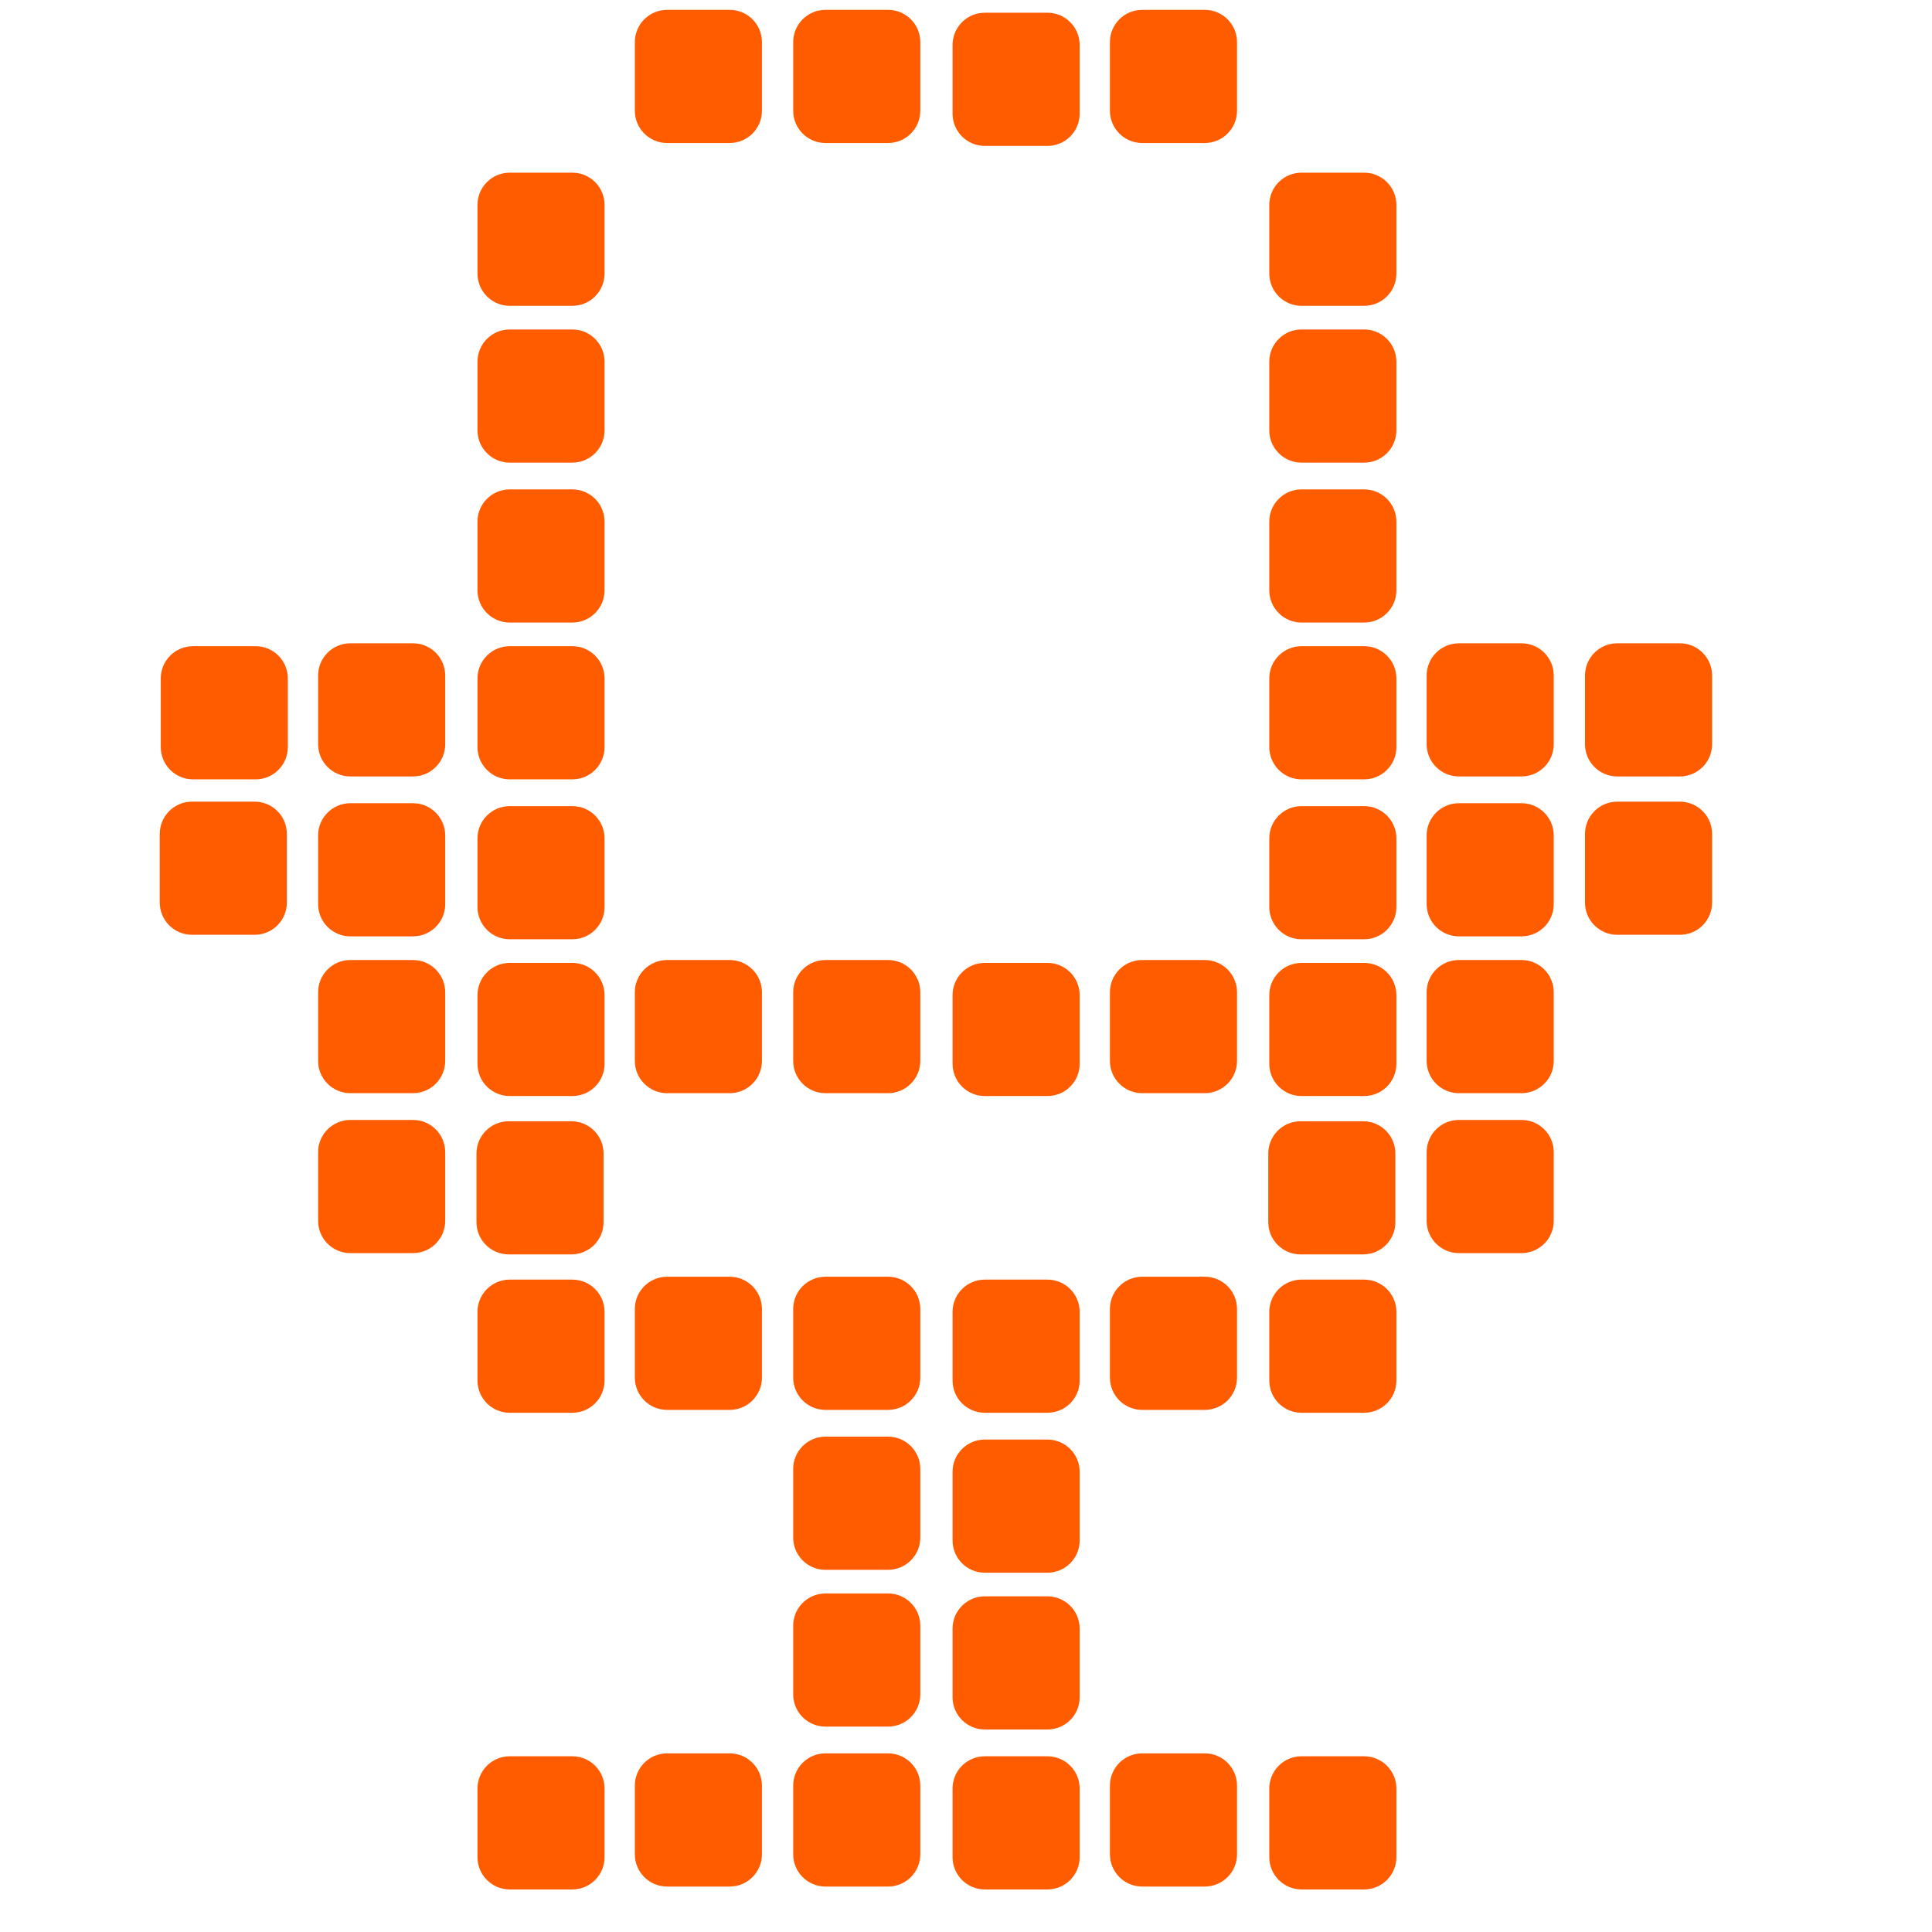
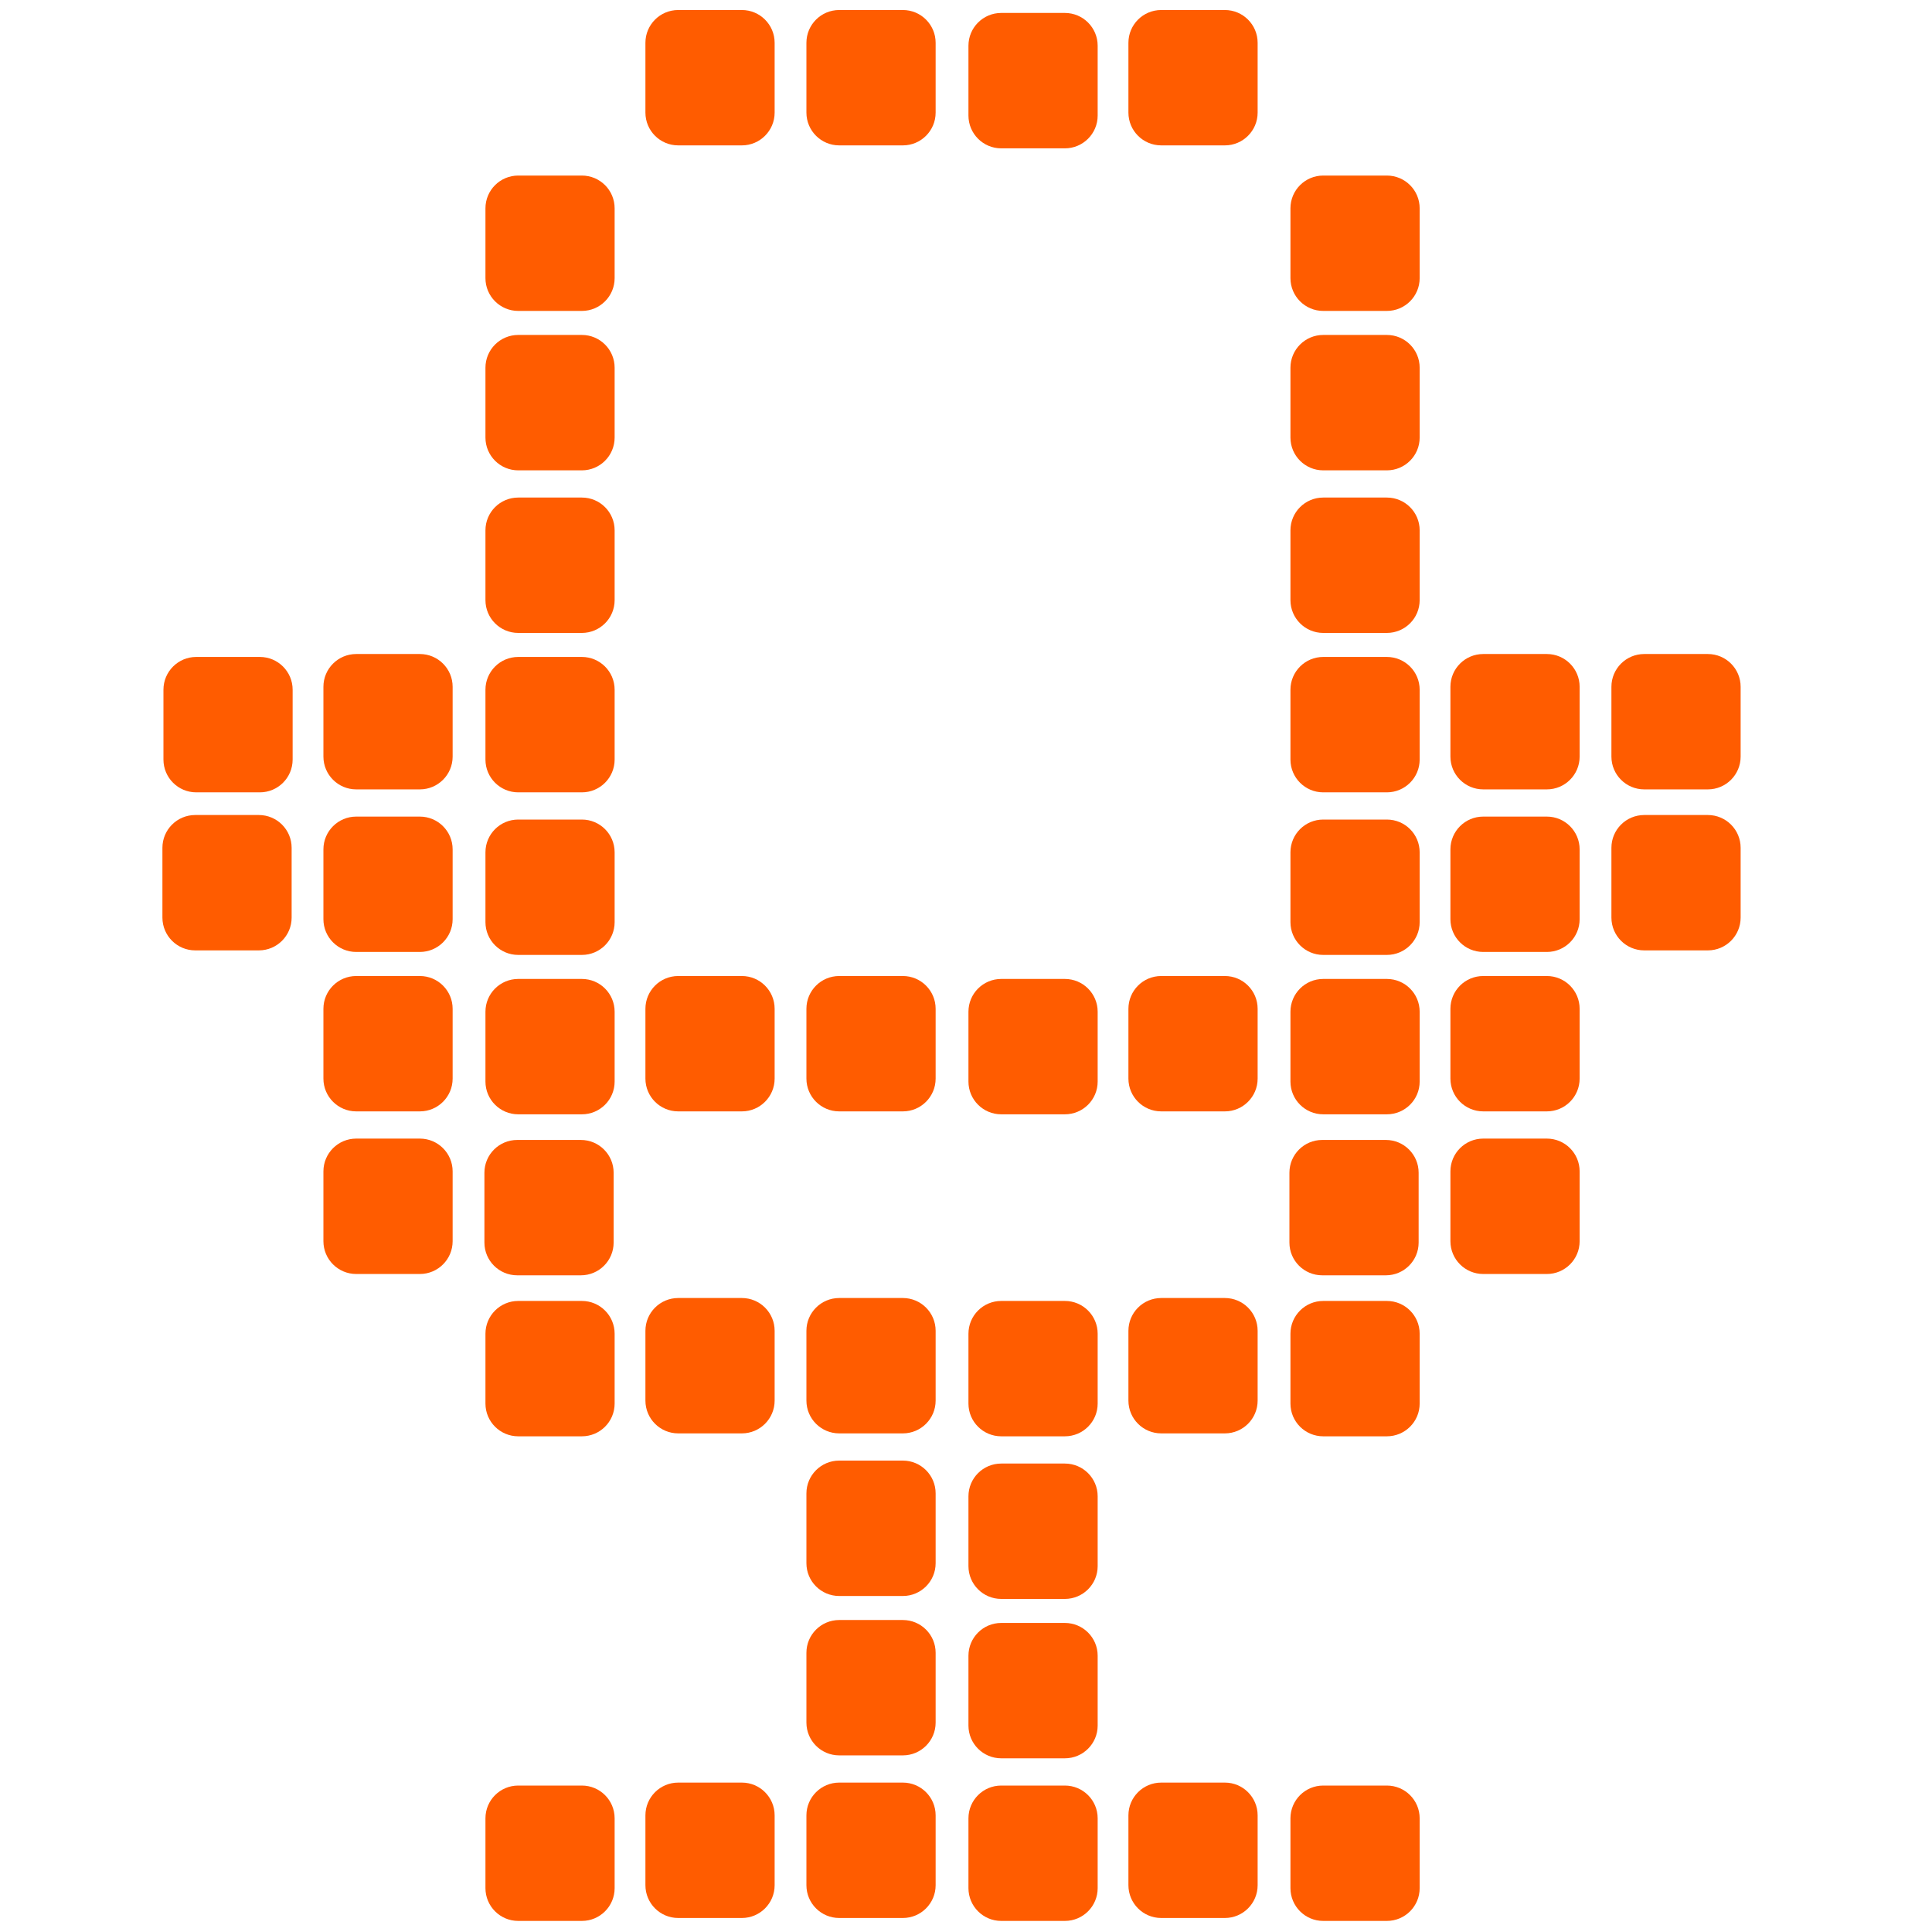
- <svg xmlns="http://www.w3.org/2000/svg" width="61" height="61" viewBox="0 0 61 61" fill="none">
+ <svg xmlns="http://www.w3.org/2000/svg" width="60" height="60" viewBox="0 0 60 60" fill="none">
  <path d="M28.039 30.311H26.063C25.5 30.311 25.044 30.767 25.044 31.329V33.497C25.044 34.059 25.5 34.515 26.063 34.515H28.039C28.601 34.515 29.057 34.059 29.057 33.497V31.329C29.057 30.767 28.601 30.311 28.039 30.311Z" fill="#FF5C00" />
  <path d="M28.039 50.311H26.063C25.5 50.311 25.044 50.767 25.044 51.329V53.497C25.044 54.059 25.5 54.515 26.063 54.515H28.039C28.601 54.515 29.057 54.059 29.057 53.497V51.329C29.057 50.767 28.601 50.311 28.039 50.311Z" fill="#FF5C00" />
  <path d="M23.039 30.311H21.063C20.5 30.311 20.044 30.767 20.044 31.329V33.497C20.044 34.059 20.5 34.515 21.063 34.515H23.039C23.601 34.515 24.057 34.059 24.057 33.497V31.329C24.057 30.767 23.601 30.311 23.039 30.311Z" fill="#FF5C00" />
  <path d="M48.039 30.311H46.063C45.5 30.311 45.044 30.767 45.044 31.329V33.497C45.044 34.059 45.5 34.515 46.063 34.515H48.039C48.601 34.515 49.057 34.059 49.057 33.497V31.329C49.057 30.767 48.601 30.311 48.039 30.311Z" fill="#FF5C00" />
  <path d="M13.039 30.311H11.063C10.5 30.311 10.044 30.767 10.044 31.329V33.497C10.044 34.059 10.5 34.515 11.063 34.515H13.039C13.601 34.515 14.057 34.059 14.057 33.497V31.329C14.057 30.767 13.601 30.311 13.039 30.311Z" fill="#FF5C00" />
  <path d="M38.039 30.311H36.063C35.5 30.311 35.044 30.767 35.044 31.329V33.497C35.044 34.059 35.5 34.515 36.063 34.515H38.039C38.601 34.515 39.057 34.059 39.057 33.497V31.329C39.057 30.767 38.601 30.311 38.039 30.311Z" fill="#FF5C00" />
  <path d="M28.039 40.311H26.063C25.5 40.311 25.044 40.767 25.044 41.329V43.497C25.044 44.059 25.5 44.515 26.063 44.515H28.039C28.601 44.515 29.057 44.059 29.057 43.497V41.329C29.057 40.767 28.601 40.311 28.039 40.311Z" fill="#FF5C00" />
  <path d="M53.039 20.311H51.063C50.5 20.311 50.044 20.767 50.044 21.329V23.497C50.044 24.059 50.5 24.515 51.063 24.515H53.039C53.601 24.515 54.057 24.059 54.057 23.497V21.329C54.057 20.767 53.601 20.311 53.039 20.311Z" fill="#FF5C00" />
  <path d="M53.039 25.311H51.063C50.5 25.311 50.044 25.767 50.044 26.329V28.497C50.044 29.059 50.5 29.515 51.063 29.515H53.039C53.601 29.515 54.057 29.059 54.057 28.497V26.329C54.057 25.767 53.601 25.311 53.039 25.311Z" fill="#FF5C00" />
  <path d="M28.039 0.311H26.063C25.5 0.311 25.044 0.767 25.044 1.329V3.497C25.044 4.059 25.5 4.515 26.063 4.515H28.039C28.601 4.515 29.057 4.059 29.057 3.497V1.329C29.057 0.767 28.601 0.311 28.039 0.311Z" fill="#FF5C00" />
  <path d="M23.039 40.311H21.063C20.5 40.311 20.044 40.767 20.044 41.329V43.497C20.044 44.059 20.5 44.515 21.063 44.515H23.039C23.601 44.515 24.057 44.059 24.057 43.497V41.329C24.057 40.767 23.601 40.311 23.039 40.311Z" fill="#FF5C00" />
  <path d="M48.039 20.311H46.063C45.5 20.311 45.044 20.767 45.044 21.329V23.497C45.044 24.059 45.5 24.515 46.063 24.515H48.039C48.601 24.515 49.057 24.059 49.057 23.497V21.329C49.057 20.767 48.601 20.311 48.039 20.311Z" fill="#FF5C00" />
  <path d="M23.039 0.311H21.063C20.5 0.311 20.044 0.767 20.044 1.329V3.497C20.044 4.059 20.5 4.515 21.063 4.515H23.039C23.601 4.515 24.057 4.059 24.057 3.497V1.329C24.057 0.767 23.601 0.311 23.039 0.311Z" fill="#FF5C00" />
  <path d="M38.039 40.311H36.063C35.5 40.311 35.044 40.767 35.044 41.329V43.497C35.044 44.059 35.5 44.515 36.063 44.515H38.039C38.601 44.515 39.057 44.059 39.057 43.497V41.329C39.057 40.767 38.601 40.311 38.039 40.311Z" fill="#FF5C00" />
  <path d="M13.039 20.311H11.063C10.5 20.311 10.044 20.767 10.044 21.329V23.497C10.044 24.059 10.5 24.515 11.063 24.515H13.039C13.601 24.515 14.057 24.059 14.057 23.497V21.329C14.057 20.767 13.601 20.311 13.039 20.311Z" fill="#FF5C00" />
  <path d="M38.039 0.311H36.063C35.5 0.311 35.044 0.767 35.044 1.329V3.497C35.044 4.059 35.5 4.515 36.063 4.515H38.039C38.601 4.515 39.057 4.059 39.057 3.497V1.329C39.057 0.767 38.601 0.311 38.039 0.311Z" fill="#FF5C00" />
  <path d="M28.039 55.36H26.063C25.5 55.36 25.044 55.816 25.044 56.378V58.547C25.044 59.109 25.5 59.565 26.063 59.565H28.039C28.601 59.565 29.057 59.109 29.057 58.547V56.378C29.057 55.816 28.601 55.36 28.039 55.36Z" fill="#FF5C00" />
  <path d="M48.039 35.36H46.063C45.5 35.36 45.044 35.816 45.044 36.378V38.547C45.044 39.109 45.5 39.565 46.063 39.565H48.039C48.601 39.565 49.057 39.109 49.057 38.547V36.378C49.057 35.816 48.601 35.36 48.039 35.36Z" fill="#FF5C00" />
  <path d="M23.039 55.36H21.063C20.5 55.36 20.044 55.816 20.044 56.378V58.547C20.044 59.109 20.5 59.565 21.063 59.565H23.039C23.601 59.565 24.057 59.109 24.057 58.547V56.378C24.057 55.816 23.601 55.36 23.039 55.36Z" fill="#FF5C00" />
  <path d="M13.039 35.36H11.063C10.5 35.36 10.044 35.816 10.044 36.378V38.547C10.044 39.109 10.5 39.565 11.063 39.565H13.039C13.601 39.565 14.057 39.109 14.057 38.547V36.378C14.057 35.816 13.601 35.36 13.039 35.36Z" fill="#FF5C00" />
  <path d="M38.039 55.36H36.063C35.5 55.36 35.044 55.816 35.044 56.378V58.547C35.044 59.109 35.5 59.565 36.063 59.565H38.039C38.601 59.565 39.057 59.109 39.057 58.547V56.378C39.057 55.816 38.601 55.36 38.039 55.36Z" fill="#FF5C00" />
  <path d="M28.039 45.36H26.063C25.5 45.36 25.044 45.816 25.044 46.378V48.547C25.044 49.109 25.5 49.565 26.063 49.565H28.039C28.601 49.565 29.057 49.109 29.057 48.547V46.378C29.057 45.816 28.601 45.36 28.039 45.36Z" fill="#FF5C00" />
  <path d="M48.039 25.36H46.063C45.5 25.36 45.044 25.816 45.044 26.378V28.547C45.044 29.109 45.5 29.564 46.063 29.564H48.039C48.601 29.564 49.057 29.109 49.057 28.547V26.378C49.057 25.816 48.601 25.36 48.039 25.36Z" fill="#FF5C00" />
  <path d="M13.039 25.36H11.063C10.5 25.36 10.044 25.816 10.044 26.378V28.547C10.044 29.109 10.5 29.564 11.063 29.564H13.039C13.601 29.564 14.057 29.109 14.057 28.547V26.378C14.057 25.816 13.601 25.36 13.039 25.36Z" fill="#FF5C00" />
  <path d="M33.07 30.402H31.094C30.532 30.402 30.076 30.858 30.076 31.42V33.589C30.076 34.151 30.532 34.606 31.094 34.606H33.07C33.633 34.606 34.089 34.151 34.089 33.589V31.42C34.089 30.858 33.633 30.402 33.07 30.402Z" fill="#FF5C00" />
  <path d="M33.07 50.402H31.094C30.532 50.402 30.076 50.858 30.076 51.42V53.589C30.076 54.151 30.532 54.606 31.094 54.606H33.07C33.633 54.606 34.089 54.151 34.089 53.589V51.42C34.089 50.858 33.633 50.402 33.07 50.402Z" fill="#FF5C00" />
  <path d="M18.07 30.402H16.094C15.532 30.402 15.076 30.858 15.076 31.42V33.589C15.076 34.151 15.532 34.606 16.094 34.606H18.07C18.633 34.606 19.088 34.151 19.088 33.589V31.42C19.088 30.858 18.633 30.402 18.07 30.402Z" fill="#FF5C00" />
  <path d="M18.039 35.402H16.063C15.5 35.402 15.044 35.858 15.044 36.42V38.589C15.044 39.151 15.5 39.606 16.063 39.606H18.039C18.601 39.606 19.057 39.151 19.057 38.589V36.42C19.057 35.858 18.601 35.402 18.039 35.402Z" fill="#FF5C00" />
  <path d="M43.07 30.402H41.094C40.532 30.402 40.076 30.858 40.076 31.42V33.589C40.076 34.151 40.532 34.606 41.094 34.606H43.07C43.633 34.606 44.089 34.151 44.089 33.589V31.42C44.089 30.858 43.633 30.402 43.07 30.402Z" fill="#FF5C00" />
  <path d="M43.039 35.402H41.063C40.5 35.402 40.044 35.858 40.044 36.42V38.589C40.044 39.151 40.5 39.606 41.063 39.606H43.039C43.601 39.606 44.057 39.151 44.057 38.589V36.42C44.057 35.858 43.601 35.402 43.039 35.402Z" fill="#FF5C00" />
  <path d="M18.07 10.402H16.094C15.532 10.402 15.076 10.858 15.076 11.42V13.589C15.076 14.151 15.532 14.607 16.094 14.607H18.07C18.633 14.607 19.088 14.151 19.088 13.589V11.42C19.088 10.858 18.633 10.402 18.07 10.402Z" fill="#FF5C00" />
  <path d="M43.07 10.402H41.094C40.532 10.402 40.076 10.858 40.076 11.42V13.589C40.076 14.151 40.532 14.607 41.094 14.607H43.07C43.633 14.607 44.089 14.151 44.089 13.589V11.42C44.089 10.858 43.633 10.402 43.07 10.402Z" fill="#FF5C00" />
  <path d="M33.07 40.402H31.094C30.532 40.402 30.076 40.858 30.076 41.42V43.589C30.076 44.151 30.532 44.606 31.094 44.606H33.07C33.633 44.606 34.089 44.151 34.089 43.589V41.42C34.089 40.858 33.633 40.402 33.07 40.402Z" fill="#FF5C00" />
  <path d="M8.07 20.402H6.094C5.532 20.402 5.076 20.858 5.076 21.42V23.589C5.076 24.151 5.532 24.607 6.094 24.607H8.07C8.632 24.607 9.088 24.151 9.088 23.589V21.42C9.088 20.858 8.632 20.402 8.07 20.402Z" fill="#FF5C00" />
  <path d="M8.039 25.311H6.063C5.5 25.311 5.044 25.767 5.044 26.329V28.497C5.044 29.059 5.5 29.515 6.063 29.515H8.039C8.601 29.515 9.057 29.059 9.057 28.497V26.329C9.057 25.767 8.601 25.311 8.039 25.311Z" fill="#FF5C00" />
  <path d="M33.07 0.402H31.094C30.532 0.402 30.076 0.858 30.076 1.42V3.589C30.076 4.151 30.532 4.607 31.094 4.607H33.07C33.633 4.607 34.089 4.151 34.089 3.589V1.42C34.089 0.858 33.633 0.402 33.07 0.402Z" fill="#FF5C00" />
  <path d="M18.07 40.402H16.094C15.532 40.402 15.076 40.858 15.076 41.42V43.589C15.076 44.151 15.532 44.606 16.094 44.606H18.07C18.633 44.606 19.088 44.151 19.088 43.589V41.42C19.088 40.858 18.633 40.402 18.07 40.402Z" fill="#FF5C00" />
  <path d="M43.07 40.402H41.094C40.532 40.402 40.076 40.858 40.076 41.42V43.589C40.076 44.151 40.532 44.606 41.094 44.606H43.07C43.633 44.606 44.089 44.151 44.089 43.589V41.42C44.089 40.858 43.633 40.402 43.07 40.402Z" fill="#FF5C00" />
  <path d="M18.07 20.402H16.094C15.532 20.402 15.076 20.858 15.076 21.42V23.589C15.076 24.151 15.532 24.607 16.094 24.607H18.07C18.633 24.607 19.088 24.151 19.088 23.589V21.42C19.088 20.858 18.633 20.402 18.07 20.402Z" fill="#FF5C00" />
  <path d="M43.07 20.402H41.094C40.532 20.402 40.076 20.858 40.076 21.42V23.589C40.076 24.151 40.532 24.607 41.094 24.607H43.07C43.633 24.607 44.089 24.151 44.089 23.589V21.42C44.089 20.858 43.633 20.402 43.07 20.402Z" fill="#FF5C00" />
  <path d="M33.07 55.452H31.094C30.532 55.452 30.076 55.907 30.076 56.47V58.638C30.076 59.2 30.532 59.656 31.094 59.656H33.07C33.633 59.656 34.089 59.2 34.089 58.638V56.47C34.089 55.907 33.633 55.452 33.07 55.452Z" fill="#FF5C00" />
  <path d="M18.07 55.452H16.094C15.532 55.452 15.076 55.907 15.076 56.47V58.638C15.076 59.2 15.532 59.656 16.094 59.656H18.07C18.633 59.656 19.088 59.2 19.088 58.638V56.47C19.088 55.907 18.633 55.452 18.07 55.452Z" fill="#FF5C00" />
  <path d="M43.07 55.452H41.094C40.532 55.452 40.076 55.907 40.076 56.47V58.638C40.076 59.2 40.532 59.656 41.094 59.656H43.07C43.633 59.656 44.089 59.2 44.089 58.638V56.47C44.089 55.907 43.633 55.452 43.07 55.452Z" fill="#FF5C00" />
  <path d="M18.07 15.452H16.094C15.532 15.452 15.076 15.907 15.076 16.47V18.638C15.076 19.2 15.532 19.656 16.094 19.656H18.07C18.633 19.656 19.088 19.2 19.088 18.638V16.47C19.088 15.907 18.633 15.452 18.07 15.452Z" fill="#FF5C00" />
  <path d="M43.07 15.452H41.094C40.532 15.452 40.076 15.907 40.076 16.47V18.638C40.076 19.2 40.532 19.656 41.094 19.656H43.07C43.633 19.656 44.089 19.2 44.089 18.638V16.47C44.089 15.907 43.633 15.452 43.07 15.452Z" fill="#FF5C00" />
  <path d="M33.07 45.452H31.094C30.532 45.452 30.076 45.907 30.076 46.47V48.638C30.076 49.2 30.532 49.656 31.094 49.656H33.07C33.633 49.656 34.089 49.2 34.089 48.638V46.47C34.089 45.907 33.633 45.452 33.07 45.452Z" fill="#FF5C00" />
  <path d="M18.07 25.452H16.094C15.532 25.452 15.076 25.907 15.076 26.47V28.638C15.076 29.2 15.532 29.656 16.094 29.656H18.07C18.633 29.656 19.088 29.2 19.088 28.638V26.47C19.088 25.907 18.633 25.452 18.07 25.452Z" fill="#FF5C00" />
  <path d="M43.07 25.452H41.094C40.532 25.452 40.076 25.907 40.076 26.47V28.638C40.076 29.2 40.532 29.656 41.094 29.656H43.07C43.633 29.656 44.089 29.2 44.089 28.638V26.47C44.089 25.907 43.633 25.452 43.07 25.452Z" fill="#FF5C00" />
  <path d="M18.07 5.452H16.094C15.532 5.452 15.076 5.907 15.076 6.47V8.638C15.076 9.2 15.532 9.656 16.094 9.656H18.07C18.633 9.656 19.088 9.2 19.088 8.638V6.47C19.088 5.907 18.633 5.452 18.07 5.452Z" fill="#FF5C00" />
  <path d="M43.07 5.452H41.094C40.532 5.452 40.076 5.907 40.076 6.47V8.638C40.076 9.2 40.532 9.656 41.094 9.656H43.07C43.633 9.656 44.089 9.2 44.089 8.638V6.47C44.089 5.907 43.633 5.452 43.07 5.452Z" fill="#FF5C00" />
</svg>
